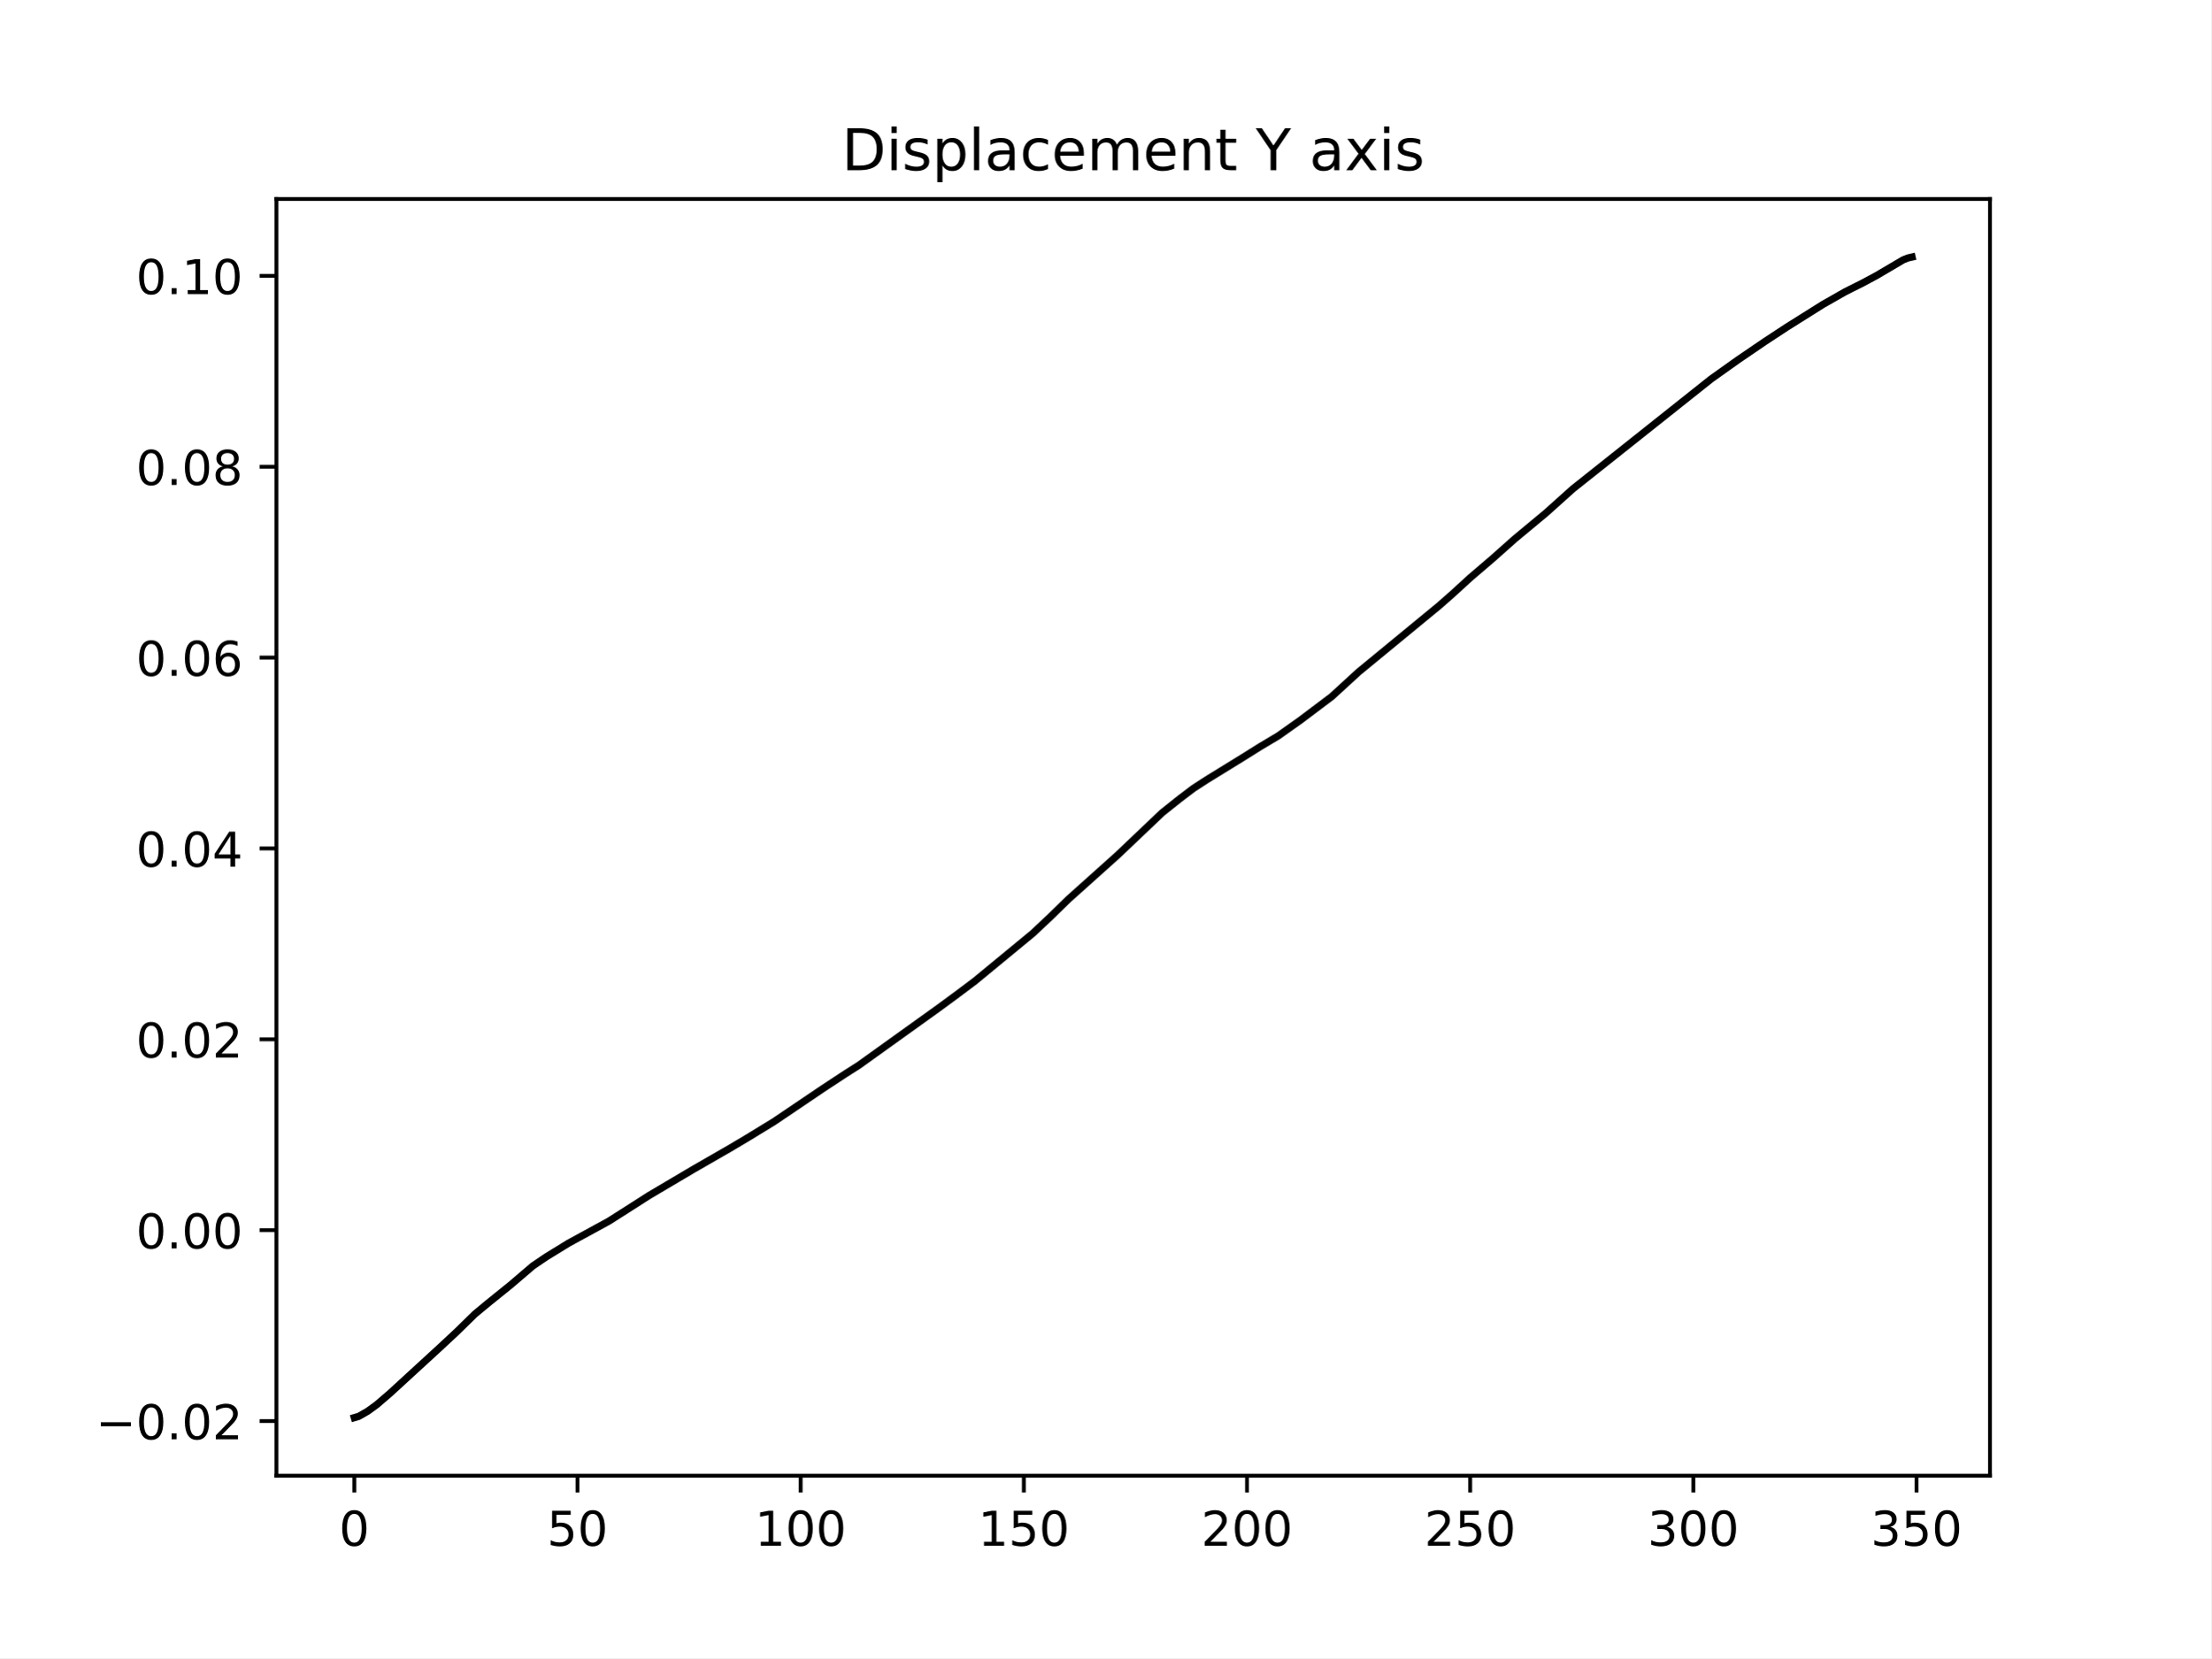
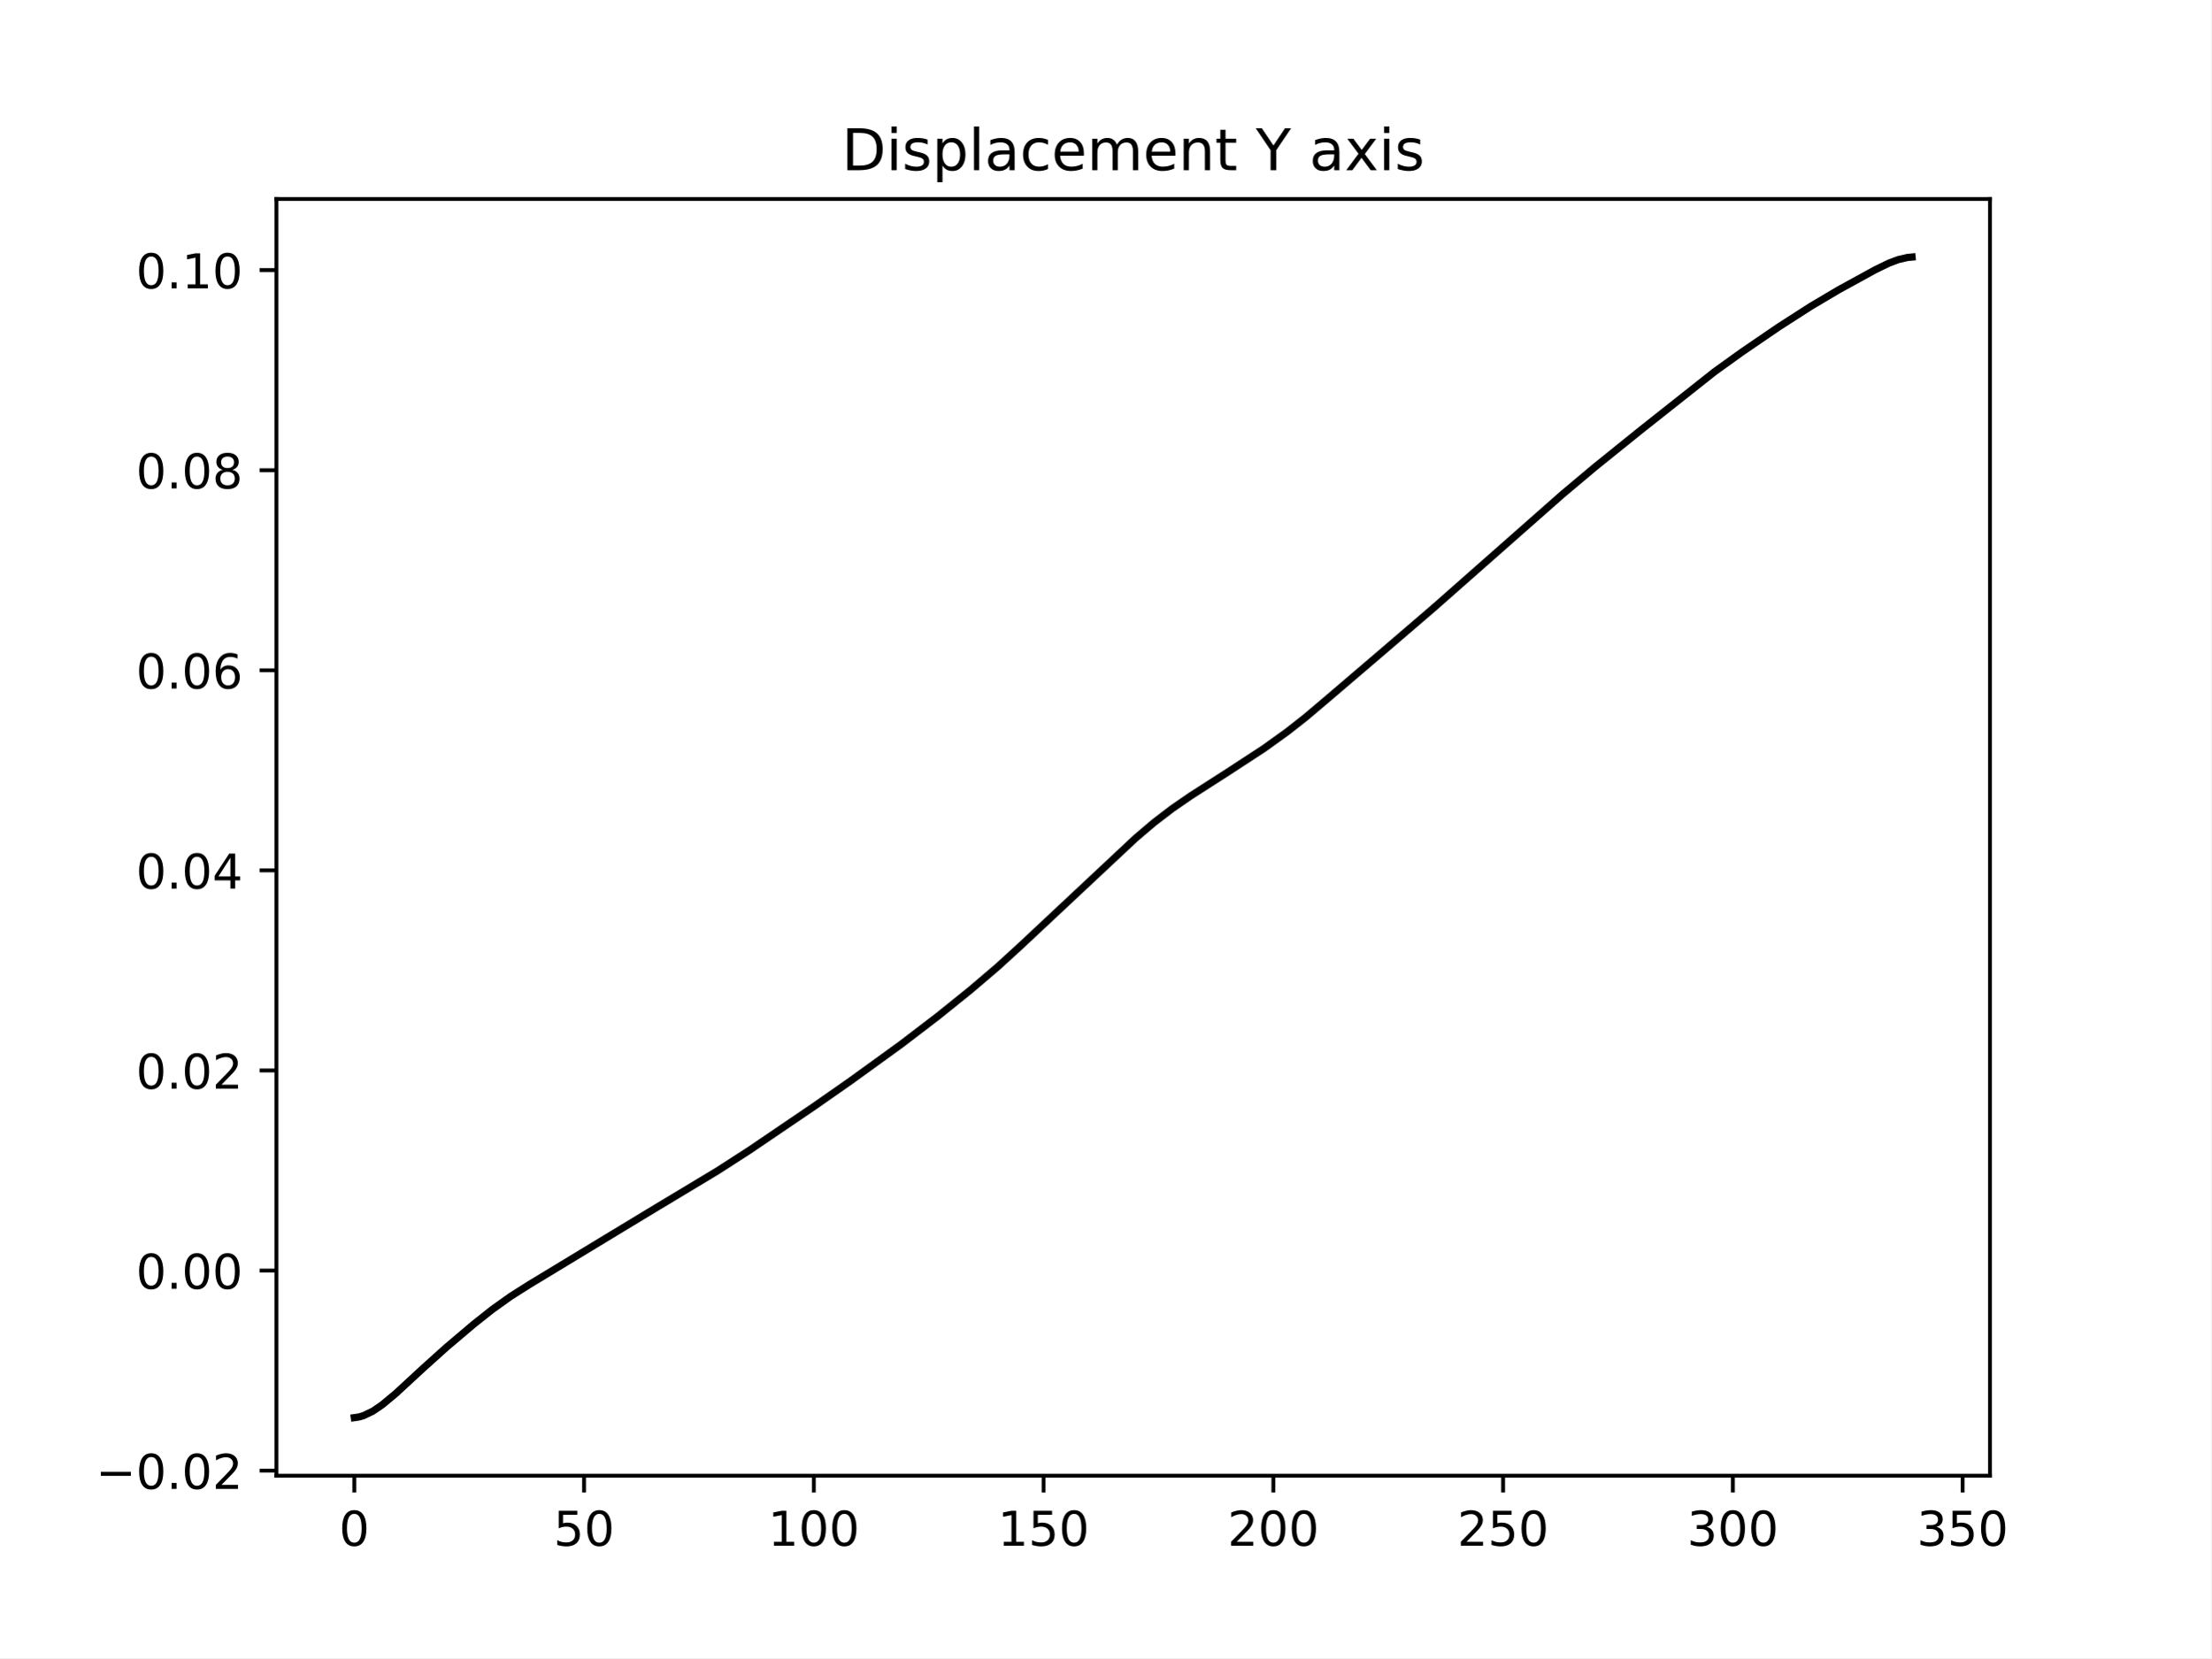
<svg xmlns="http://www.w3.org/2000/svg" xmlns:xlink="http://www.w3.org/1999/xlink" width="460.8pt" height="345.6pt" viewBox="0 0 460.8 345.6" version="1.1">
  <defs>
    <style type="text/css">*{stroke-linejoin: round; stroke-linecap: butt}</style>
  </defs>
  <g id="figure_1">
    <g id="patch_1">
      <path d="M 0 345.6  L 460.8 345.6  L 460.8 0  L 0 0  z " style="fill: #ffffff" />
    </g>
    <g id="axes_1">
      <g id="patch_2">
        <path d="M 57.6 307.584  L 414.72 307.584  L 414.72 41.472  L 57.6 41.472  z " style="fill: #ffffff" />
      </g>
      <g id="matplotlib.axis_1">
        <g id="xtick_1">
          <g id="line2d_1">
            <defs>
-               <path id="m671a450aae" d="M 0 0  L 0 3.5  " style="stroke: #000000; stroke-width: 0.8" />
+               <path id="mccefe212cb" d="M 0 0  L 0 3.5  " style="stroke: #000000; stroke-width: 0.8" />
            </defs>
            <g>
-               <use xlink:href="#m671a450aae" x="73.833" y="307.584" style="stroke: #000000; stroke-width: 0.8" />
+               <use xlink:href="#mccefe212cb" x="73.833" y="307.584" style="stroke: #000000; stroke-width: 0.8" />
            </g>
          </g>
          <g id="text_1">
            <g transform="translate(70.65148 322.1824) scale(0.1 -0.1)">
              <defs>
                <path id="DejaVuSans-30" d="M 2034 4250  Q 1547 4250 1301 3770  Q 1056 3291 1056 2328  Q 1056 1369 1301 889  Q 1547 409 2034 409  Q 2525 409 2770 889  Q 3016 1369 3016 2328  Q 3016 3291 2770 3770  Q 2525 4250 2034 4250  z M 2034 4750  Q 2819 4750 3233 4129  Q 3647 3509 3647 2328  Q 3647 1150 3233 529  Q 2819 -91 2034 -91  Q 1250 -91 836 529  Q 422 1150 422 2328  Q 422 3509 836 4129  Q 1250 4750 2034 4750  z " transform="scale(0.015625)" />
              </defs>
              <use xlink:href="#DejaVuSans-30" />
            </g>
          </g>
        </g>
        <g id="xtick_2">
          <g id="line2d_2">
            <g>
-               <use xlink:href="#m671a450aae" x="120.345" y="307.584" style="stroke: #000000; stroke-width: 0.8" />
+               <use xlink:href="#mccefe212cb" x="121.717" y="307.584" style="stroke: #000000; stroke-width: 0.8" />
            </g>
          </g>
          <g id="text_2">
-             <g transform="translate(113.9823 322.1824) scale(0.1 -0.1)">
+             <g transform="translate(115.3544 322.1824) scale(0.1 -0.1)">
              <defs>
                <path id="DejaVuSans-35" d="M 691 4666  L 3169 4666  L 3169 4134  L 1269 4134  L 1269 2991  Q 1406 3038 1543 3061  Q 1681 3084 1819 3084  Q 2600 3084 3056 2656  Q 3513 2228 3513 1497  Q 3513 744 3044 326  Q 2575 -91 1722 -91  Q 1428 -91 1123 -41  Q 819 9 494 109  L 494 744  Q 775 591 1075 516  Q 1375 441 1709 441  Q 2250 441 2565 725  Q 2881 1009 2881 1497  Q 2881 1984 2565 2268  Q 2250 2553 1709 2553  Q 1456 2553 1204 2497  Q 953 2441 691 2322  L 691 4666  z " transform="scale(0.015625)" />
              </defs>
              <use xlink:href="#DejaVuSans-35" />
              <use xlink:href="#DejaVuSans-30" x="63.623" />
            </g>
          </g>
        </g>
        <g id="xtick_3">
          <g id="line2d_3">
            <g>
-               <use xlink:href="#m671a450aae" x="166.857" y="307.584" style="stroke: #000000; stroke-width: 0.8" />
+               <use xlink:href="#mccefe212cb" x="169.601" y="307.584" style="stroke: #000000; stroke-width: 0.8" />
            </g>
          </g>
          <g id="text_3">
-             <g transform="translate(157.3132 322.1824) scale(0.1 -0.1)">
+             <g transform="translate(160.0573 322.1824) scale(0.1 -0.1)">
              <defs>
                <path id="DejaVuSans-31" d="M 794 531  L 1825 531  L 1825 4091  L 703 3866  L 703 4441  L 1819 4666  L 2450 4666  L 2450 531  L 3481 531  L 3481 0  L 794 0  L 794 531  z " transform="scale(0.015625)" />
              </defs>
              <use xlink:href="#DejaVuSans-31" />
              <use xlink:href="#DejaVuSans-30" x="63.623" />
              <use xlink:href="#DejaVuSans-30" x="127.246" />
            </g>
          </g>
        </g>
        <g id="xtick_4">
          <g id="line2d_4">
            <g>
-               <use xlink:href="#m671a450aae" x="213.369" y="307.584" style="stroke: #000000; stroke-width: 0.8" />
+               <use xlink:href="#mccefe212cb" x="217.485" y="307.584" style="stroke: #000000; stroke-width: 0.8" />
            </g>
          </g>
          <g id="text_4">
-             <g transform="translate(203.8253 322.1824) scale(0.1 -0.1)">
+             <g transform="translate(207.9414 322.1824) scale(0.1 -0.1)">
              <use xlink:href="#DejaVuSans-31" />
              <use xlink:href="#DejaVuSans-35" x="63.623" />
              <use xlink:href="#DejaVuSans-30" x="127.246" />
            </g>
          </g>
        </g>
        <g id="xtick_5">
          <g id="line2d_5">
            <g>
-               <use xlink:href="#m671a450aae" x="259.881" y="307.584" style="stroke: #000000; stroke-width: 0.8" />
+               <use xlink:href="#mccefe212cb" x="265.369" y="307.584" style="stroke: #000000; stroke-width: 0.8" />
            </g>
          </g>
          <g id="text_5">
-             <g transform="translate(250.3374 322.1824) scale(0.1 -0.1)">
+             <g transform="translate(255.8256 322.1824) scale(0.1 -0.1)">
              <defs>
                <path id="DejaVuSans-32" d="M 1228 531  L 3431 531  L 3431 0  L 469 0  L 469 531  Q 828 903 1448 1529  Q 2069 2156 2228 2338  Q 2531 2678 2651 2914  Q 2772 3150 2772 3378  Q 2772 3750 2511 3984  Q 2250 4219 1831 4219  Q 1534 4219 1204 4116  Q 875 4013 500 3803  L 500 4441  Q 881 4594 1212 4672  Q 1544 4750 1819 4750  Q 2544 4750 2975 4387  Q 3406 4025 3406 3419  Q 3406 3131 3298 2873  Q 3191 2616 2906 2266  Q 2828 2175 2409 1742  Q 1991 1309 1228 531  z " transform="scale(0.015625)" />
              </defs>
              <use xlink:href="#DejaVuSans-32" />
              <use xlink:href="#DejaVuSans-30" x="63.623" />
              <use xlink:href="#DejaVuSans-30" x="127.246" />
            </g>
          </g>
        </g>
        <g id="xtick_6">
          <g id="line2d_6">
            <g>
-               <use xlink:href="#m671a450aae" x="306.393" y="307.584" style="stroke: #000000; stroke-width: 0.8" />
+               <use xlink:href="#mccefe212cb" x="313.253" y="307.584" style="stroke: #000000; stroke-width: 0.8" />
            </g>
          </g>
          <g id="text_6">
-             <g transform="translate(296.8495 322.1824) scale(0.1 -0.1)">
+             <g transform="translate(303.7097 322.1824) scale(0.1 -0.1)">
              <use xlink:href="#DejaVuSans-32" />
              <use xlink:href="#DejaVuSans-35" x="63.623" />
              <use xlink:href="#DejaVuSans-30" x="127.246" />
            </g>
          </g>
        </g>
        <g id="xtick_7">
          <g id="line2d_7">
            <g>
-               <use xlink:href="#m671a450aae" x="352.905" y="307.584" style="stroke: #000000; stroke-width: 0.8" />
+               <use xlink:href="#mccefe212cb" x="361.138" y="307.584" style="stroke: #000000; stroke-width: 0.8" />
            </g>
          </g>
          <g id="text_7">
-             <g transform="translate(343.3617 322.1824) scale(0.1 -0.1)">
+             <g transform="translate(351.5939 322.1824) scale(0.1 -0.1)">
              <defs>
                <path id="DejaVuSans-33" d="M 2597 2516  Q 3050 2419 3304 2112  Q 3559 1806 3559 1356  Q 3559 666 3084 287  Q 2609 -91 1734 -91  Q 1441 -91 1130 -33  Q 819 25 488 141  L 488 750  Q 750 597 1062 519  Q 1375 441 1716 441  Q 2309 441 2620 675  Q 2931 909 2931 1356  Q 2931 1769 2642 2001  Q 2353 2234 1838 2234  L 1294 2234  L 1294 2753  L 1863 2753  Q 2328 2753 2575 2939  Q 2822 3125 2822 3475  Q 2822 3834 2567 4026  Q 2313 4219 1838 4219  Q 1578 4219 1281 4162  Q 984 4106 628 3988  L 628 4550  Q 988 4650 1302 4700  Q 1616 4750 1894 4750  Q 2613 4750 3031 4423  Q 3450 4097 3450 3541  Q 3450 3153 3228 2886  Q 3006 2619 2597 2516  z " transform="scale(0.015625)" />
              </defs>
              <use xlink:href="#DejaVuSans-33" />
              <use xlink:href="#DejaVuSans-30" x="63.623" />
              <use xlink:href="#DejaVuSans-30" x="127.246" />
            </g>
          </g>
        </g>
        <g id="xtick_8">
          <g id="line2d_8">
            <g>
-               <use xlink:href="#m671a450aae" x="399.418" y="307.584" style="stroke: #000000; stroke-width: 0.8" />
+               <use xlink:href="#mccefe212cb" x="409.022" y="307.584" style="stroke: #000000; stroke-width: 0.8" />
            </g>
          </g>
          <g id="text_8">
-             <g transform="translate(389.8738 322.1824) scale(0.1 -0.1)">
+             <g transform="translate(399.478 322.1824) scale(0.1 -0.1)">
              <use xlink:href="#DejaVuSans-33" />
              <use xlink:href="#DejaVuSans-35" x="63.623" />
              <use xlink:href="#DejaVuSans-30" x="127.246" />
            </g>
          </g>
        </g>
      </g>
      <g id="matplotlib.axis_2">
        <g id="ytick_1">
          <g id="line2d_9">
            <defs>
-               <path id="me9387a1784" d="M 0 0  L -3.5 0  " style="stroke: #000000; stroke-width: 0.8" />
+               <path id="m3f30435303" d="M 0 0  L -3.5 0  " style="stroke: #000000; stroke-width: 0.8" />
            </defs>
            <g>
-               <use xlink:href="#me9387a1784" x="57.6" y="296.196" style="stroke: #000000; stroke-width: 0.8" />
+               <use xlink:href="#m3f30435303" x="57.6" y="306.531" style="stroke: #000000; stroke-width: 0.8" />
            </g>
          </g>
          <g id="text_9">
-             <g transform="translate(19.95469 299.9956) scale(0.1 -0.1)">
+             <g transform="translate(19.95469 310.3304) scale(0.1 -0.1)">
              <defs>
                <path id="DejaVuSans-2212" d="M 678 2272  L 4684 2272  L 4684 1741  L 678 1741  L 678 2272  z " transform="scale(0.015625)" />
                <path id="DejaVuSans-2e" d="M 684 794  L 1344 794  L 1344 0  L 684 0  L 684 794  z " transform="scale(0.015625)" />
              </defs>
              <use xlink:href="#DejaVuSans-2212" />
              <use xlink:href="#DejaVuSans-30" x="83.789" />
              <use xlink:href="#DejaVuSans-2e" x="147.412" />
              <use xlink:href="#DejaVuSans-30" x="179.199" />
              <use xlink:href="#DejaVuSans-32" x="242.822" />
            </g>
          </g>
        </g>
        <g id="ytick_2">
          <g id="line2d_10">
            <g>
-               <use xlink:href="#me9387a1784" x="57.6" y="256.412" style="stroke: #000000; stroke-width: 0.8" />
+               <use xlink:href="#m3f30435303" x="57.6" y="264.825" style="stroke: #000000; stroke-width: 0.8" />
            </g>
          </g>
          <g id="text_10">
-             <g transform="translate(28.33438 260.2115) scale(0.1 -0.1)">
+             <g transform="translate(28.33438 268.6238) scale(0.1 -0.1)">
              <use xlink:href="#DejaVuSans-30" />
              <use xlink:href="#DejaVuSans-2e" x="63.623" />
              <use xlink:href="#DejaVuSans-30" x="95.41" />
              <use xlink:href="#DejaVuSans-30" x="159.033" />
            </g>
          </g>
        </g>
        <g id="ytick_3">
          <g id="line2d_11">
            <g>
-               <use xlink:href="#me9387a1784" x="57.6" y="216.628" style="stroke: #000000; stroke-width: 0.8" />
+               <use xlink:href="#m3f30435303" x="57.6" y="223.118" style="stroke: #000000; stroke-width: 0.8" />
            </g>
          </g>
          <g id="text_11">
-             <g transform="translate(28.33438 220.4273) scale(0.1 -0.1)">
+             <g transform="translate(28.33438 226.9172) scale(0.1 -0.1)">
              <use xlink:href="#DejaVuSans-30" />
              <use xlink:href="#DejaVuSans-2e" x="63.623" />
              <use xlink:href="#DejaVuSans-30" x="95.41" />
              <use xlink:href="#DejaVuSans-32" x="159.033" />
            </g>
          </g>
        </g>
        <g id="ytick_4">
          <g id="line2d_12">
            <g>
-               <use xlink:href="#me9387a1784" x="57.6" y="176.844" style="stroke: #000000; stroke-width: 0.8" />
+               <use xlink:href="#m3f30435303" x="57.6" y="181.411" style="stroke: #000000; stroke-width: 0.8" />
            </g>
          </g>
          <g id="text_12">
-             <g transform="translate(28.33438 180.6432) scale(0.1 -0.1)">
+             <g transform="translate(28.33438 185.2106) scale(0.1 -0.1)">
              <defs>
                <path id="DejaVuSans-34" d="M 2419 4116  L 825 1625  L 2419 1625  L 2419 4116  z M 2253 4666  L 3047 4666  L 3047 1625  L 3713 1625  L 3713 1100  L 3047 1100  L 3047 0  L 2419 0  L 2419 1100  L 313 1100  L 313 1709  L 2253 4666  z " transform="scale(0.015625)" />
              </defs>
              <use xlink:href="#DejaVuSans-30" />
              <use xlink:href="#DejaVuSans-2e" x="63.623" />
              <use xlink:href="#DejaVuSans-30" x="95.41" />
              <use xlink:href="#DejaVuSans-34" x="159.033" />
            </g>
          </g>
        </g>
        <g id="ytick_5">
          <g id="line2d_13">
            <g>
-               <use xlink:href="#me9387a1784" x="57.6" y="137.06" style="stroke: #000000; stroke-width: 0.8" />
+               <use xlink:href="#m3f30435303" x="57.6" y="139.705" style="stroke: #000000; stroke-width: 0.8" />
            </g>
          </g>
          <g id="text_13">
-             <g transform="translate(28.33438 140.8591) scale(0.1 -0.1)">
+             <g transform="translate(28.33438 143.504) scale(0.1 -0.1)">
              <defs>
                <path id="DejaVuSans-36" d="M 2113 2584  Q 1688 2584 1439 2293  Q 1191 2003 1191 1497  Q 1191 994 1439 701  Q 1688 409 2113 409  Q 2538 409 2786 701  Q 3034 994 3034 1497  Q 3034 2003 2786 2293  Q 2538 2584 2113 2584  z M 3366 4563  L 3366 3988  Q 3128 4100 2886 4159  Q 2644 4219 2406 4219  Q 1781 4219 1451 3797  Q 1122 3375 1075 2522  Q 1259 2794 1537 2939  Q 1816 3084 2150 3084  Q 2853 3084 3261 2657  Q 3669 2231 3669 1497  Q 3669 778 3244 343  Q 2819 -91 2113 -91  Q 1303 -91 875 529  Q 447 1150 447 2328  Q 447 3434 972 4092  Q 1497 4750 2381 4750  Q 2619 4750 2861 4703  Q 3103 4656 3366 4563  z " transform="scale(0.015625)" />
              </defs>
              <use xlink:href="#DejaVuSans-30" />
              <use xlink:href="#DejaVuSans-2e" x="63.623" />
              <use xlink:href="#DejaVuSans-30" x="95.41" />
              <use xlink:href="#DejaVuSans-36" x="159.033" />
            </g>
          </g>
        </g>
        <g id="ytick_6">
          <g id="line2d_14">
            <g>
-               <use xlink:href="#me9387a1784" x="57.6" y="97.276" style="stroke: #000000; stroke-width: 0.8" />
+               <use xlink:href="#m3f30435303" x="57.6" y="97.998" style="stroke: #000000; stroke-width: 0.8" />
            </g>
          </g>
          <g id="text_14">
-             <g transform="translate(28.33438 101.0749) scale(0.1 -0.1)">
+             <g transform="translate(28.33438 101.7973) scale(0.1 -0.1)">
              <defs>
                <path id="DejaVuSans-38" d="M 2034 2216  Q 1584 2216 1326 1975  Q 1069 1734 1069 1313  Q 1069 891 1326 650  Q 1584 409 2034 409  Q 2484 409 2743 651  Q 3003 894 3003 1313  Q 3003 1734 2745 1975  Q 2488 2216 2034 2216  z M 1403 2484  Q 997 2584 770 2862  Q 544 3141 544 3541  Q 544 4100 942 4425  Q 1341 4750 2034 4750  Q 2731 4750 3128 4425  Q 3525 4100 3525 3541  Q 3525 3141 3298 2862  Q 3072 2584 2669 2484  Q 3125 2378 3379 2068  Q 3634 1759 3634 1313  Q 3634 634 3220 271  Q 2806 -91 2034 -91  Q 1263 -91 848 271  Q 434 634 434 1313  Q 434 1759 690 2068  Q 947 2378 1403 2484  z M 1172 3481  Q 1172 3119 1398 2916  Q 1625 2713 2034 2713  Q 2441 2713 2670 2916  Q 2900 3119 2900 3481  Q 2900 3844 2670 4047  Q 2441 4250 2034 4250  Q 1625 4250 1398 4047  Q 1172 3844 1172 3481  z " transform="scale(0.015625)" />
              </defs>
              <use xlink:href="#DejaVuSans-30" />
              <use xlink:href="#DejaVuSans-2e" x="63.623" />
              <use xlink:href="#DejaVuSans-30" x="95.41" />
              <use xlink:href="#DejaVuSans-38" x="159.033" />
            </g>
          </g>
        </g>
        <g id="ytick_7">
          <g id="line2d_15">
            <g>
-               <use xlink:href="#me9387a1784" x="57.6" y="57.492" style="stroke: #000000; stroke-width: 0.8" />
+               <use xlink:href="#m3f30435303" x="57.6" y="56.291" style="stroke: #000000; stroke-width: 0.8" />
            </g>
          </g>
          <g id="text_15">
-             <g transform="translate(28.33438 61.2908) scale(0.1 -0.1)">
+             <g transform="translate(28.33438 60.09071) scale(0.1 -0.1)">
              <use xlink:href="#DejaVuSans-30" />
              <use xlink:href="#DejaVuSans-2e" x="63.623" />
              <use xlink:href="#DejaVuSans-31" x="95.41" />
              <use xlink:href="#DejaVuSans-30" x="159.033" />
            </g>
          </g>
        </g>
      </g>
      <g id="line2d_16">
-         <path d="M 73.833 295.488  L 74.763 295.215  L 76.623 294.151  L 78.484 292.799  L 81.275 290.402  L 91.507 281.017  L 95.228 277.549  L 98.949 273.906  L 101.74 271.592  L 106.391 267.842  L 111.042 263.868  L 113.833 261.975  L 118.484 259.119  L 126.857 254.549  L 130.578 252.182  L 135.229 249.205  L 144.531 243.704  L 151.973 239.423  L 155.694 237.216  L 161.275 233.803  L 171.508 226.89  L 176.159 223.832  L 178.95 222.059  L 195.694 210.046  L 199.415 207.306  L 203.136 204.513  L 215.23 194.547  L 218.951 191.048  L 222.671 187.418  L 232.904 178.243  L 242.207 169.397  L 245.928 166.432  L 248.718 164.319  L 251.509 162.509  L 258.951 157.926  L 262.672 155.595  L 266.393 153.379  L 271.044 150.081  L 277.556 145.173  L 283.137 140.057  L 299.882 126.278  L 302.672 123.828  L 306.393 120.425  L 311.045 116.445  L 315.696 112.311  L 322.207 106.901  L 327.789 101.892  L 356.626 78.97  L 362.208 74.997  L 367.789 71.194  L 372.44 68.141  L 379.882 63.465  L 384.534 60.815  L 388.255 58.946  L 391.045 57.448  L 396.627 54.16  L 397.557 53.782  L 398.487 53.568  L 398.487 53.568  " clip-path="url(#p7484acbc73)" style="fill: none; stroke: #000000; stroke-width: 1.5; stroke-linecap: square" />
+         <path d="M 73.833 295.488  L 74.79 295.347  L 75.748 295.07  L 77.663 294.155  L 79.579 292.858  L 82.452 290.473  L 88.198 285.169  L 92.986 280.863  L 98.732 275.998  L 102.563 272.962  L 106.394 270.227  L 110.225 267.796  L 127.463 257.351  L 136.082 252.133  L 149.49 244.068  L 156.193 239.746  L 169.601 230.647  L 177.262 225.294  L 187.797 217.668  L 195.458 211.812  L 202.162 206.414  L 207.908 201.519  L 212.697 197.145  L 236.639 174.727  L 240.47 171.465  L 244.3 168.534  L 248.131 165.894  L 255.793 160.98  L 263.454 155.975  L 268.242 152.531  L 272.073 149.526  L 276.862 145.473  L 288.354 135.653  L 298.888 126.609  L 325.703 102.962  L 332.407 97.336  L 341.984 89.618  L 357.307 77.487  L 363.053 73.358  L 370.714 68.126  L 377.418 63.817  L 383.164 60.414  L 390.826 56.21  L 393.699 54.817  L 395.614 54.099  L 397.53 53.66  L 398.487 53.568  L 398.487 53.568  " clip-path="url(#paa5aeb872c)" style="fill: none; stroke: #000000; stroke-width: 1.5; stroke-linecap: square" />
      </g>
      <g id="patch_3">
        <path d="M 57.6 307.584  L 57.6 41.472  " style="fill: none; stroke: #000000; stroke-width: 0.8; stroke-linejoin: miter; stroke-linecap: square" />
      </g>
      <g id="patch_4">
        <path d="M 414.72 307.584  L 414.72 41.472  " style="fill: none; stroke: #000000; stroke-width: 0.8; stroke-linejoin: miter; stroke-linecap: square" />
      </g>
      <g id="patch_5">
        <path d="M 57.6 307.584  L 414.72 307.584  " style="fill: none; stroke: #000000; stroke-width: 0.8; stroke-linejoin: miter; stroke-linecap: square" />
      </g>
      <g id="patch_6">
        <path d="M 57.6 41.472  L 414.72 41.472  " style="fill: none; stroke: #000000; stroke-width: 0.8; stroke-linejoin: miter; stroke-linecap: square" />
      </g>
      <g id="text_16">
        <g transform="translate(175.4137 35.472) scale(0.12 -0.12)">
          <defs>
            <path id="DejaVuSans-44" d="M 1259 4147  L 1259 519  L 2022 519  Q 2988 519 3436 956  Q 3884 1394 3884 2338  Q 3884 3275 3436 3711  Q 2988 4147 2022 4147  L 1259 4147  z M 628 4666  L 1925 4666  Q 3281 4666 3915 4102  Q 4550 3538 4550 2338  Q 4550 1131 3912 565  Q 3275 0 1925 0  L 628 0  L 628 4666  z " transform="scale(0.015625)" />
            <path id="DejaVuSans-69" d="M 603 3500  L 1178 3500  L 1178 0  L 603 0  L 603 3500  z M 603 4863  L 1178 4863  L 1178 4134  L 603 4134  L 603 4863  z " transform="scale(0.015625)" />
            <path id="DejaVuSans-73" d="M 2834 3397  L 2834 2853  Q 2591 2978 2328 3040  Q 2066 3103 1784 3103  Q 1356 3103 1142 2972  Q 928 2841 928 2578  Q 928 2378 1081 2264  Q 1234 2150 1697 2047  L 1894 2003  Q 2506 1872 2764 1633  Q 3022 1394 3022 966  Q 3022 478 2636 193  Q 2250 -91 1575 -91  Q 1294 -91 989 -36  Q 684 19 347 128  L 347 722  Q 666 556 975 473  Q 1284 391 1588 391  Q 1994 391 2212 530  Q 2431 669 2431 922  Q 2431 1156 2273 1281  Q 2116 1406 1581 1522  L 1381 1569  Q 847 1681 609 1914  Q 372 2147 372 2553  Q 372 3047 722 3315  Q 1072 3584 1716 3584  Q 2034 3584 2315 3537  Q 2597 3491 2834 3397  z " transform="scale(0.015625)" />
            <path id="DejaVuSans-70" d="M 1159 525  L 1159 -1331  L 581 -1331  L 581 3500  L 1159 3500  L 1159 2969  Q 1341 3281 1617 3432  Q 1894 3584 2278 3584  Q 2916 3584 3314 3078  Q 3713 2572 3713 1747  Q 3713 922 3314 415  Q 2916 -91 2278 -91  Q 1894 -91 1617 61  Q 1341 213 1159 525  z M 3116 1747  Q 3116 2381 2855 2742  Q 2594 3103 2138 3103  Q 1681 3103 1420 2742  Q 1159 2381 1159 1747  Q 1159 1113 1420 752  Q 1681 391 2138 391  Q 2594 391 2855 752  Q 3116 1113 3116 1747  z " transform="scale(0.015625)" />
            <path id="DejaVuSans-6c" d="M 603 4863  L 1178 4863  L 1178 0  L 603 0  L 603 4863  z " transform="scale(0.015625)" />
            <path id="DejaVuSans-61" d="M 2194 1759  Q 1497 1759 1228 1600  Q 959 1441 959 1056  Q 959 750 1161 570  Q 1363 391 1709 391  Q 2188 391 2477 730  Q 2766 1069 2766 1631  L 2766 1759  L 2194 1759  z M 3341 1997  L 3341 0  L 2766 0  L 2766 531  Q 2569 213 2275 61  Q 1981 -91 1556 -91  Q 1019 -91 701 211  Q 384 513 384 1019  Q 384 1609 779 1909  Q 1175 2209 1959 2209  L 2766 2209  L 2766 2266  Q 2766 2663 2505 2880  Q 2244 3097 1772 3097  Q 1472 3097 1187 3025  Q 903 2953 641 2809  L 641 3341  Q 956 3463 1253 3523  Q 1550 3584 1831 3584  Q 2591 3584 2966 3190  Q 3341 2797 3341 1997  z " transform="scale(0.015625)" />
            <path id="DejaVuSans-63" d="M 3122 3366  L 3122 2828  Q 2878 2963 2633 3030  Q 2388 3097 2138 3097  Q 1578 3097 1268 2742  Q 959 2388 959 1747  Q 959 1106 1268 751  Q 1578 397 2138 397  Q 2388 397 2633 464  Q 2878 531 3122 666  L 3122 134  Q 2881 22 2623 -34  Q 2366 -91 2075 -91  Q 1284 -91 818 406  Q 353 903 353 1747  Q 353 2603 823 3093  Q 1294 3584 2113 3584  Q 2378 3584 2631 3529  Q 2884 3475 3122 3366  z " transform="scale(0.015625)" />
            <path id="DejaVuSans-65" d="M 3597 1894  L 3597 1613  L 953 1613  Q 991 1019 1311 708  Q 1631 397 2203 397  Q 2534 397 2845 478  Q 3156 559 3463 722  L 3463 178  Q 3153 47 2828 -22  Q 2503 -91 2169 -91  Q 1331 -91 842 396  Q 353 884 353 1716  Q 353 2575 817 3079  Q 1281 3584 2069 3584  Q 2775 3584 3186 3129  Q 3597 2675 3597 1894  z M 3022 2063  Q 3016 2534 2758 2815  Q 2500 3097 2075 3097  Q 1594 3097 1305 2825  Q 1016 2553 972 2059  L 3022 2063  z " transform="scale(0.015625)" />
            <path id="DejaVuSans-6d" d="M 3328 2828  Q 3544 3216 3844 3400  Q 4144 3584 4550 3584  Q 5097 3584 5394 3201  Q 5691 2819 5691 2113  L 5691 0  L 5113 0  L 5113 2094  Q 5113 2597 4934 2840  Q 4756 3084 4391 3084  Q 3944 3084 3684 2787  Q 3425 2491 3425 1978  L 3425 0  L 2847 0  L 2847 2094  Q 2847 2600 2669 2842  Q 2491 3084 2119 3084  Q 1678 3084 1418 2786  Q 1159 2488 1159 1978  L 1159 0  L 581 0  L 581 3500  L 1159 3500  L 1159 2956  Q 1356 3278 1631 3431  Q 1906 3584 2284 3584  Q 2666 3584 2933 3390  Q 3200 3197 3328 2828  z " transform="scale(0.015625)" />
            <path id="DejaVuSans-6e" d="M 3513 2113  L 3513 0  L 2938 0  L 2938 2094  Q 2938 2591 2744 2837  Q 2550 3084 2163 3084  Q 1697 3084 1428 2787  Q 1159 2491 1159 1978  L 1159 0  L 581 0  L 581 3500  L 1159 3500  L 1159 2956  Q 1366 3272 1645 3428  Q 1925 3584 2291 3584  Q 2894 3584 3203 3211  Q 3513 2838 3513 2113  z " transform="scale(0.015625)" />
            <path id="DejaVuSans-74" d="M 1172 4494  L 1172 3500  L 2356 3500  L 2356 3053  L 1172 3053  L 1172 1153  Q 1172 725 1289 603  Q 1406 481 1766 481  L 2356 481  L 2356 0  L 1766 0  Q 1100 0 847 248  Q 594 497 594 1153  L 594 3053  L 172 3053  L 172 3500  L 594 3500  L 594 4494  L 1172 4494  z " transform="scale(0.015625)" />
            <path id="DejaVuSans-20" transform="scale(0.015625)" />
            <path id="DejaVuSans-59" d="M -13 4666  L 666 4666  L 1959 2747  L 3244 4666  L 3922 4666  L 2272 2222  L 2272 0  L 1638 0  L 1638 2222  L -13 4666  z " transform="scale(0.015625)" />
            <path id="DejaVuSans-78" d="M 3513 3500  L 2247 1797  L 3578 0  L 2900 0  L 1881 1375  L 863 0  L 184 0  L 1544 1831  L 300 3500  L 978 3500  L 1906 2253  L 2834 3500  L 3513 3500  z " transform="scale(0.015625)" />
          </defs>
          <use xlink:href="#DejaVuSans-44" />
          <use xlink:href="#DejaVuSans-69" x="77.002" />
          <use xlink:href="#DejaVuSans-73" x="104.785" />
          <use xlink:href="#DejaVuSans-70" x="156.885" />
          <use xlink:href="#DejaVuSans-6c" x="220.361" />
          <use xlink:href="#DejaVuSans-61" x="248.145" />
          <use xlink:href="#DejaVuSans-63" x="309.424" />
          <use xlink:href="#DejaVuSans-65" x="364.404" />
          <use xlink:href="#DejaVuSans-6d" x="425.928" />
          <use xlink:href="#DejaVuSans-65" x="523.34" />
          <use xlink:href="#DejaVuSans-6e" x="584.863" />
          <use xlink:href="#DejaVuSans-74" x="648.242" />
          <use xlink:href="#DejaVuSans-20" x="687.451" />
          <use xlink:href="#DejaVuSans-59" x="719.238" />
          <use xlink:href="#DejaVuSans-20" x="780.322" />
          <use xlink:href="#DejaVuSans-61" x="812.109" />
          <use xlink:href="#DejaVuSans-78" x="873.389" />
          <use xlink:href="#DejaVuSans-69" x="932.568" />
          <use xlink:href="#DejaVuSans-73" x="960.352" />
        </g>
      </g>
    </g>
  </g>
  <defs>
-     <clipPath id="p7484acbc73">
+     <clipPath id="paa5aeb872c">
      <rect x="57.6" y="41.472" width="357.12" height="266.112" />
    </clipPath>
  </defs>
</svg>
